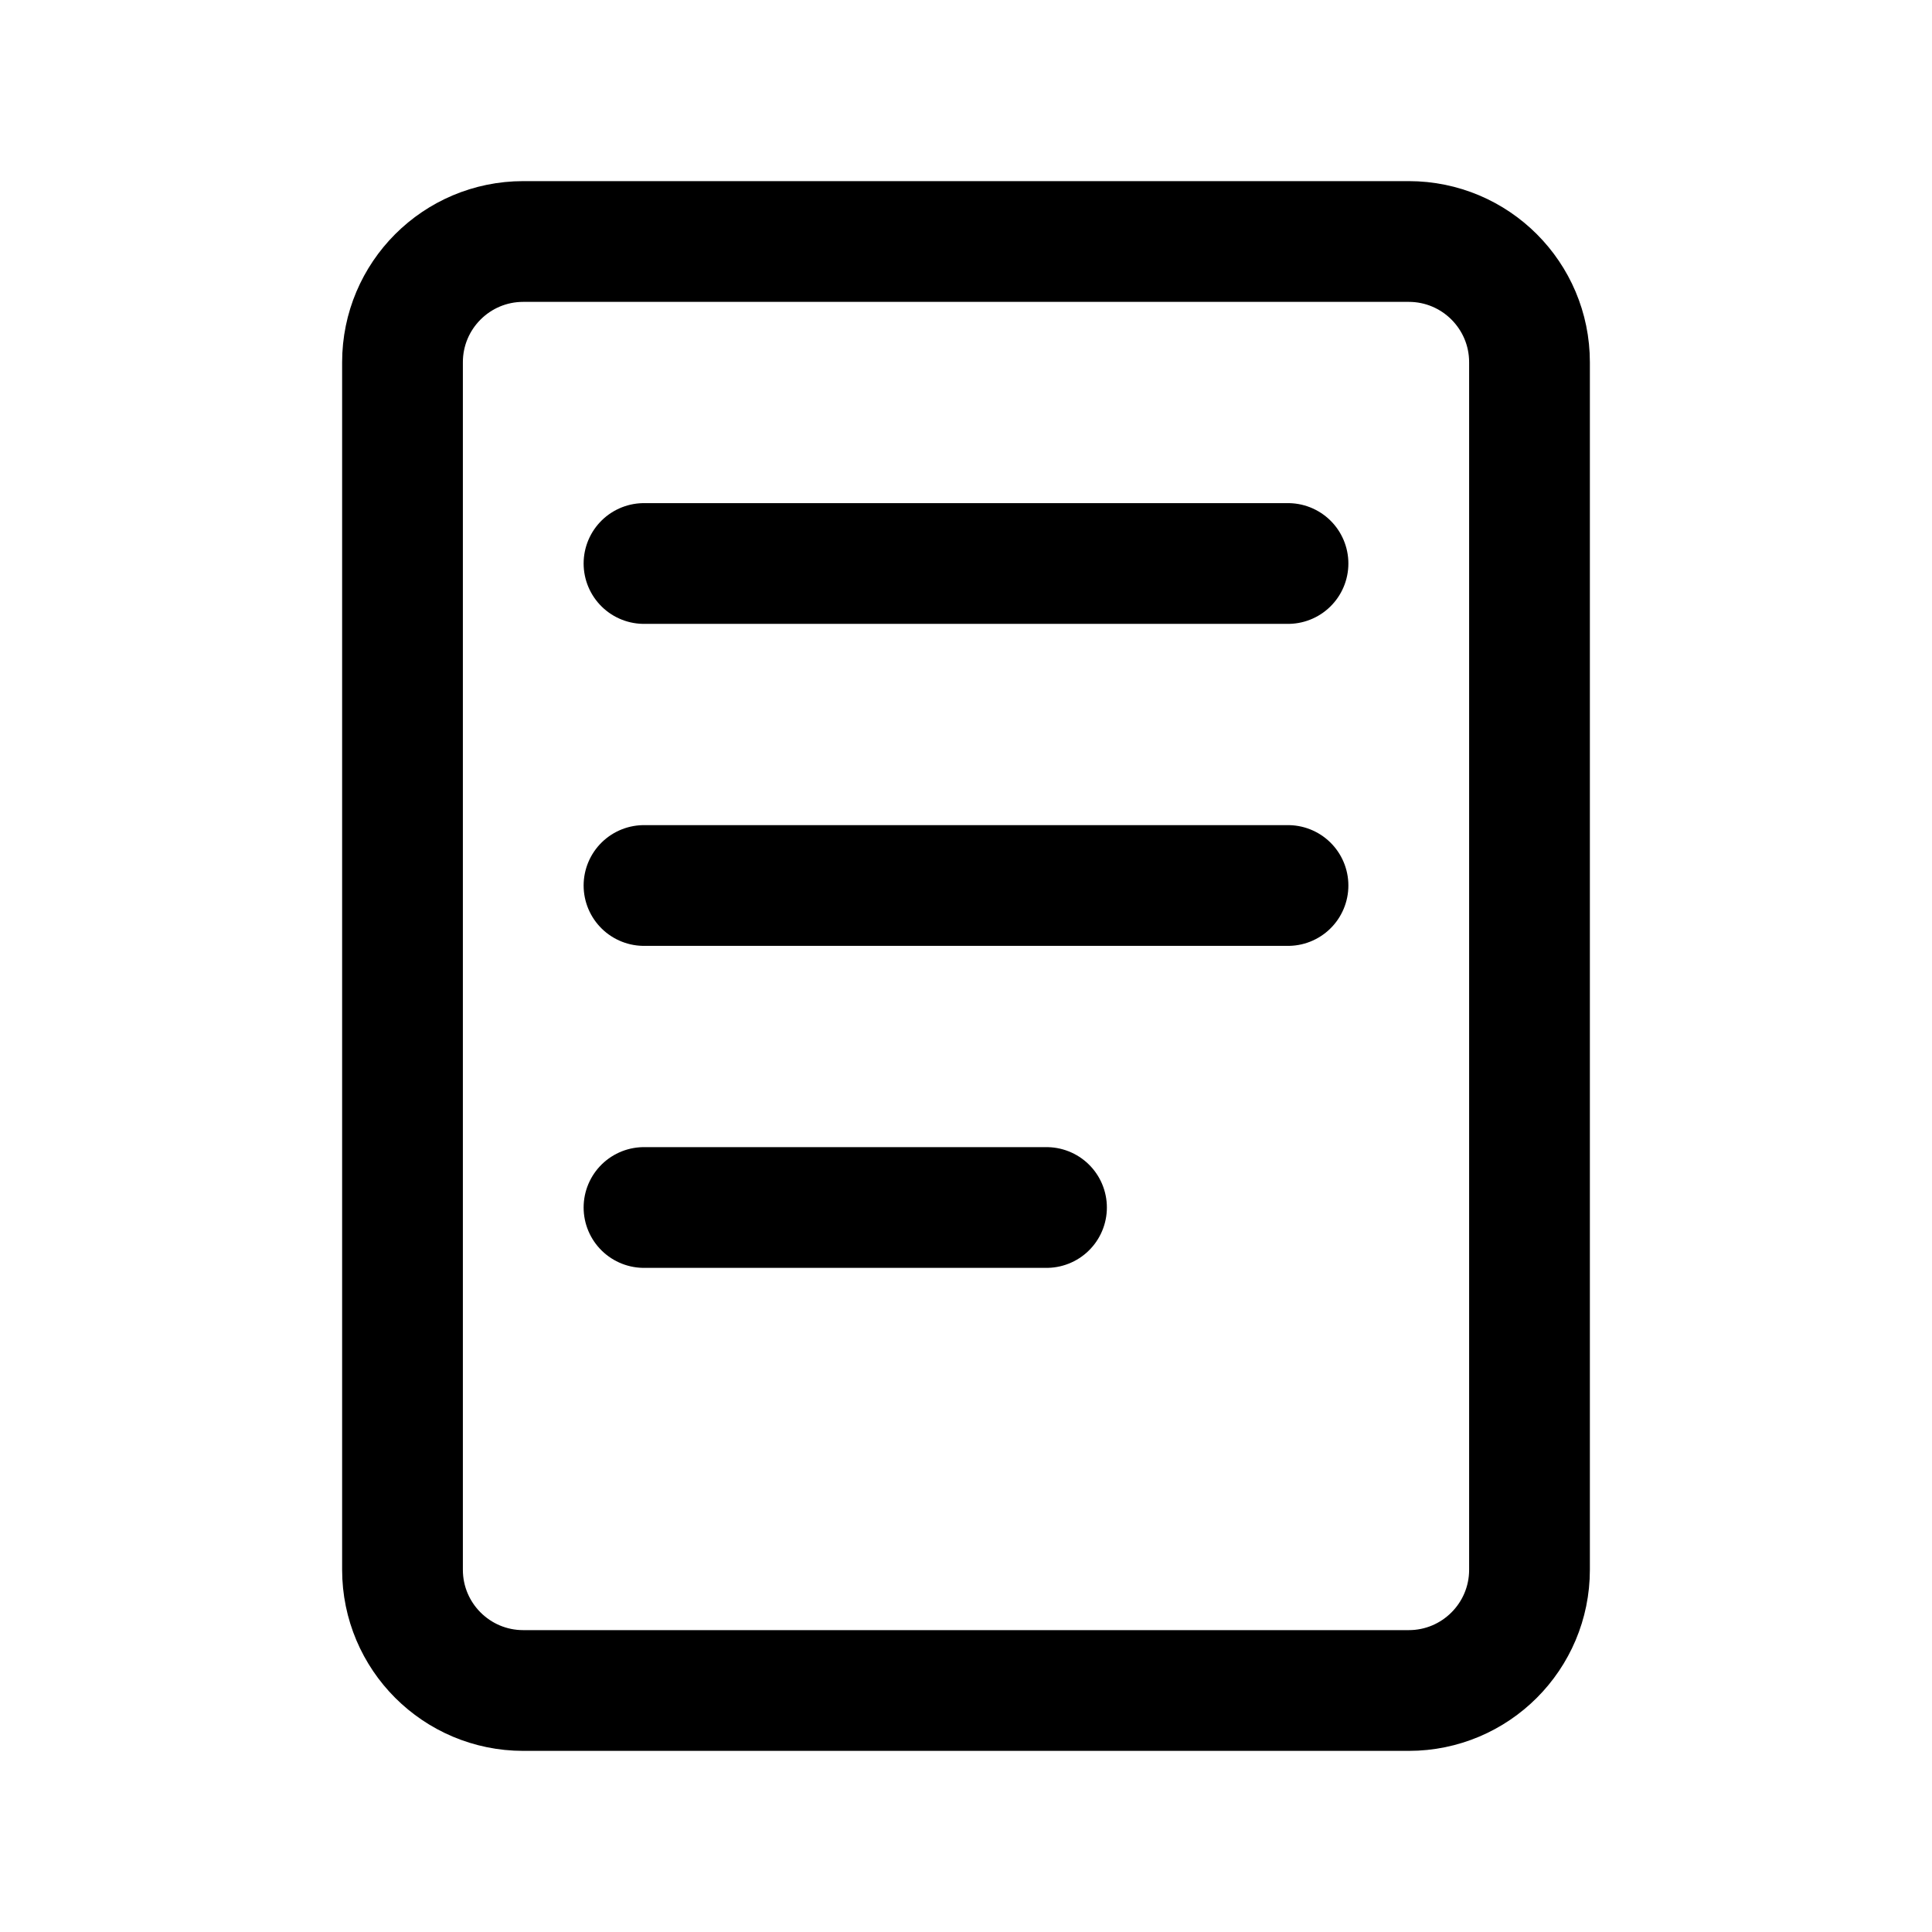
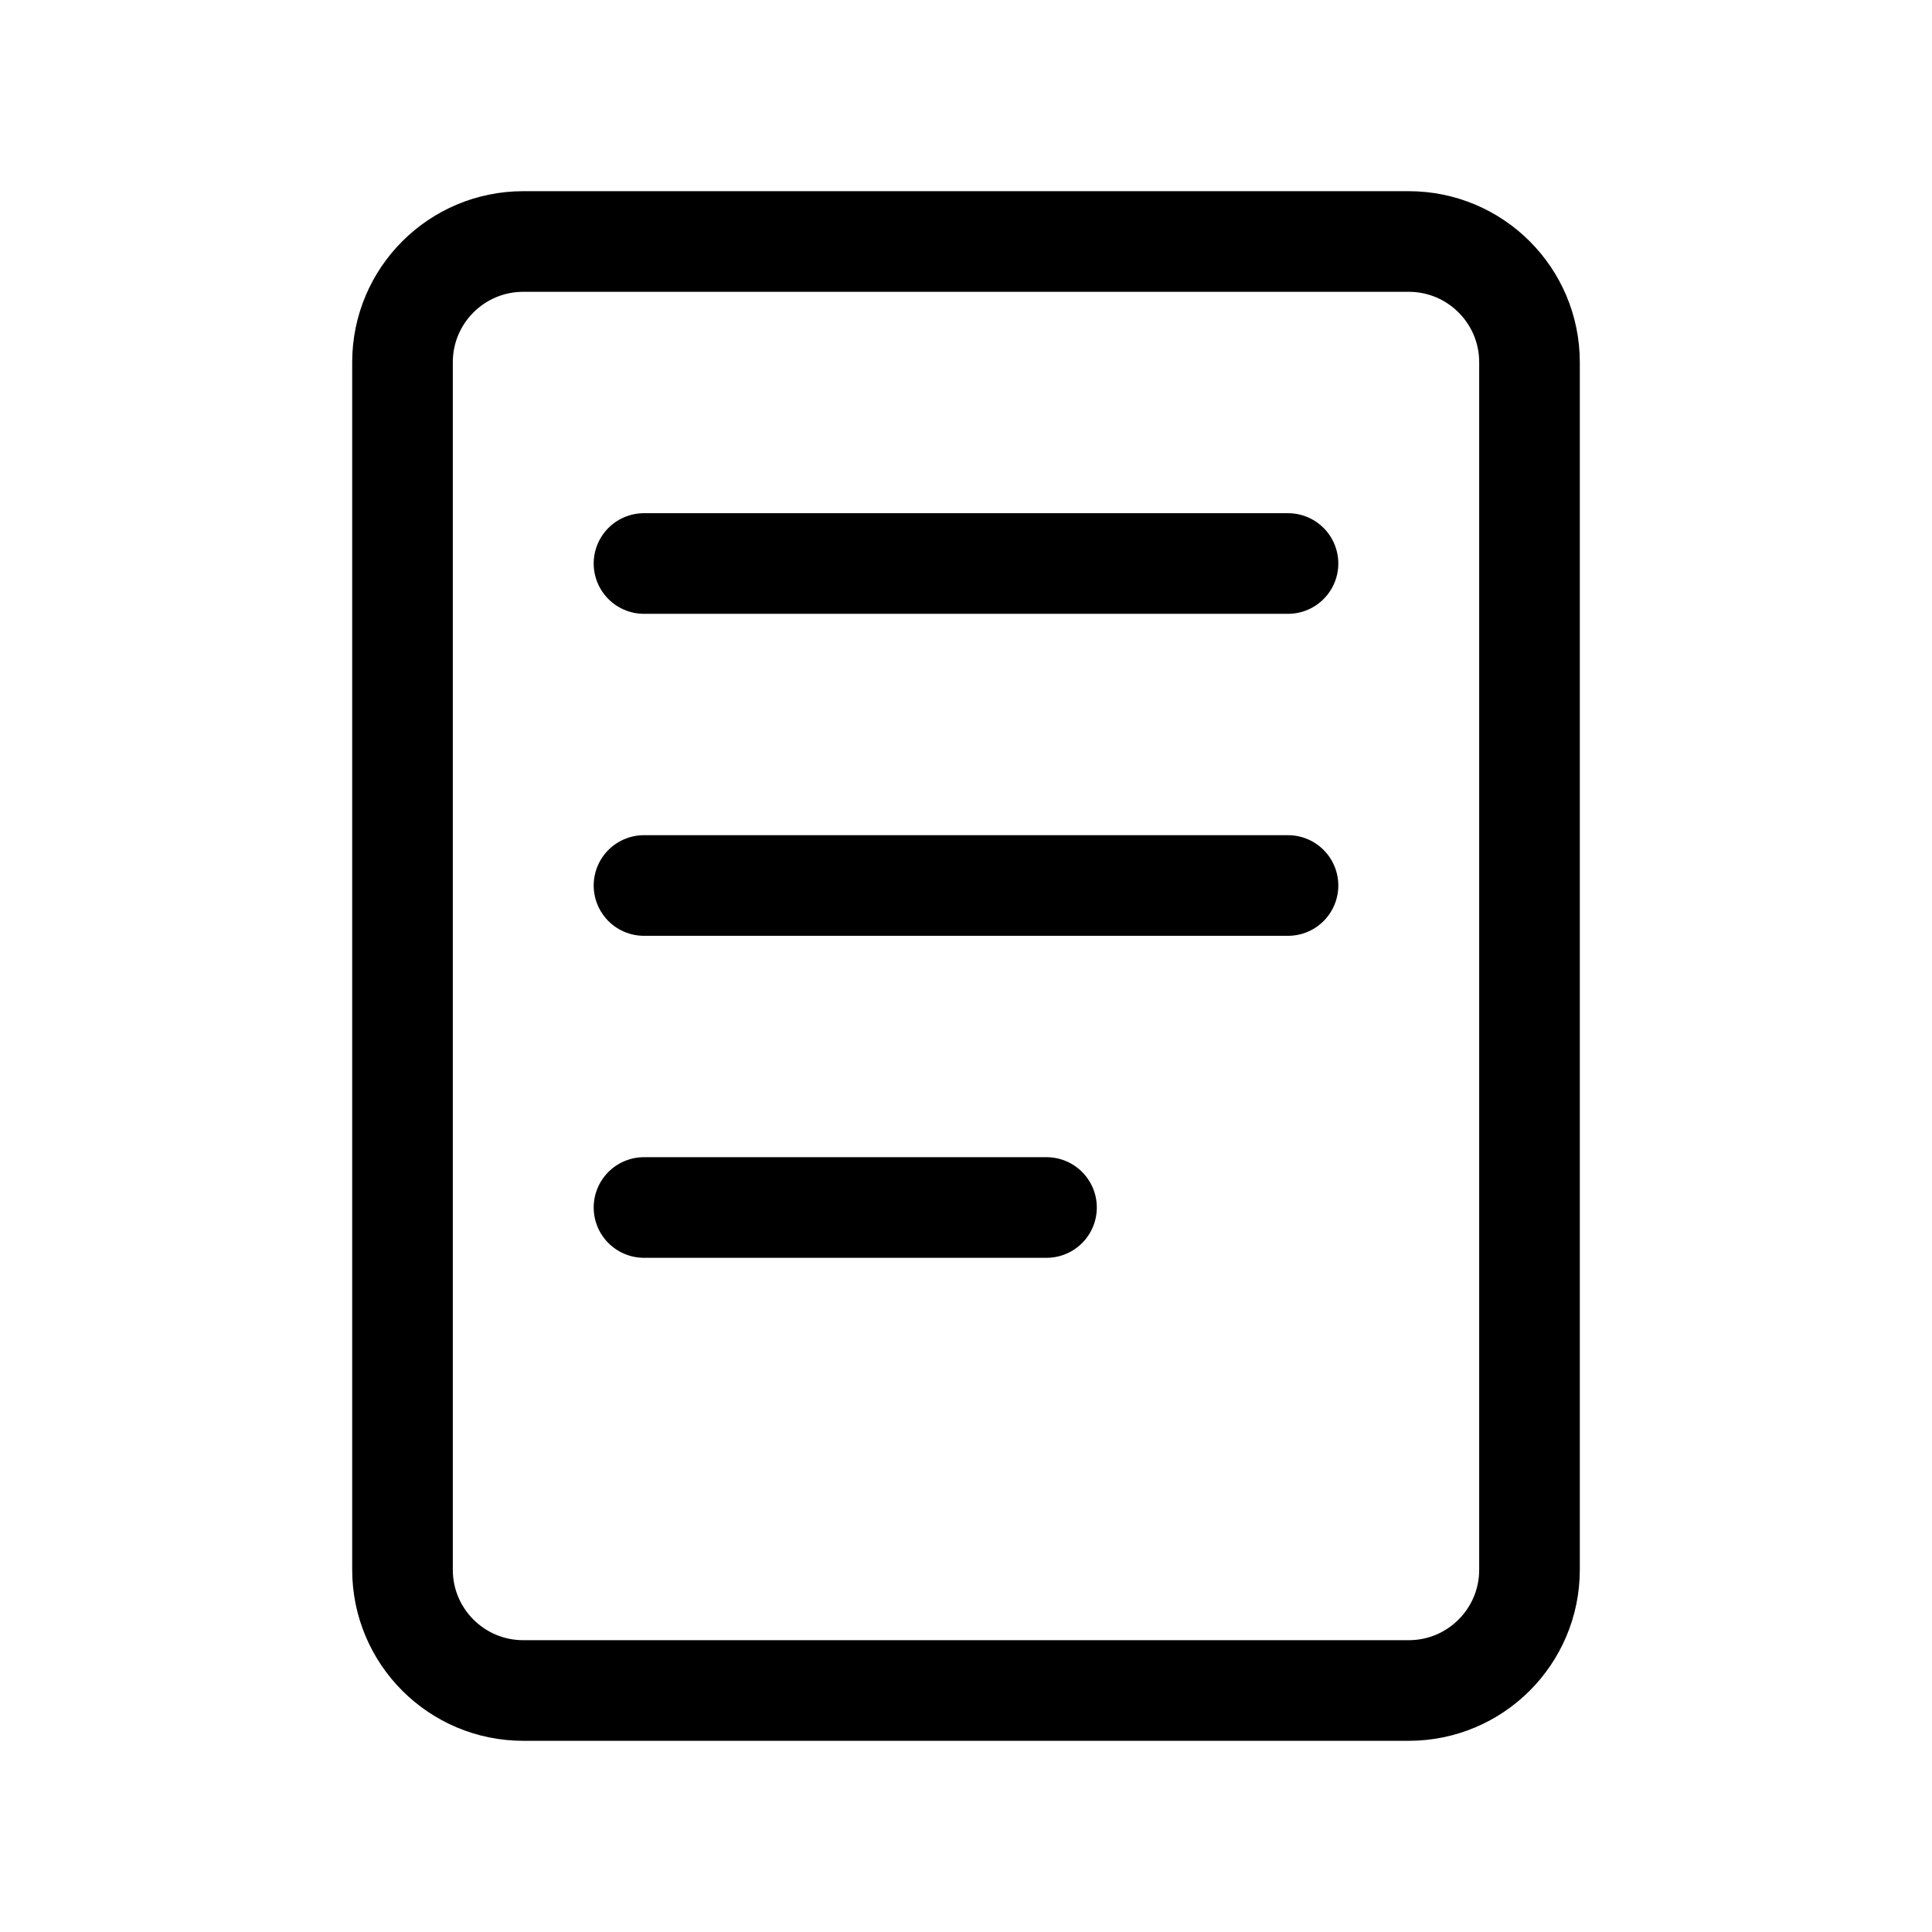
- <svg xmlns="http://www.w3.org/2000/svg" width="24" height="24" viewBox="0 0 24 24" fill="none" stroke="currentColor" stroke-width="1.5" stroke-linecap="round" stroke-linejoin="round">
+ <svg xmlns="http://www.w3.org/2000/svg" width="24" height="24" viewBox="0 0 24 24" fill="none" stroke="currentColor" stroke-width="1.25" stroke-linecap="round" stroke-linejoin="round">
  <rect x="5" y="3" width="14" height="18" rx="1.5" />
  <path d="M8 7h8 M8 11h8 M8 15h5" />
</svg>
